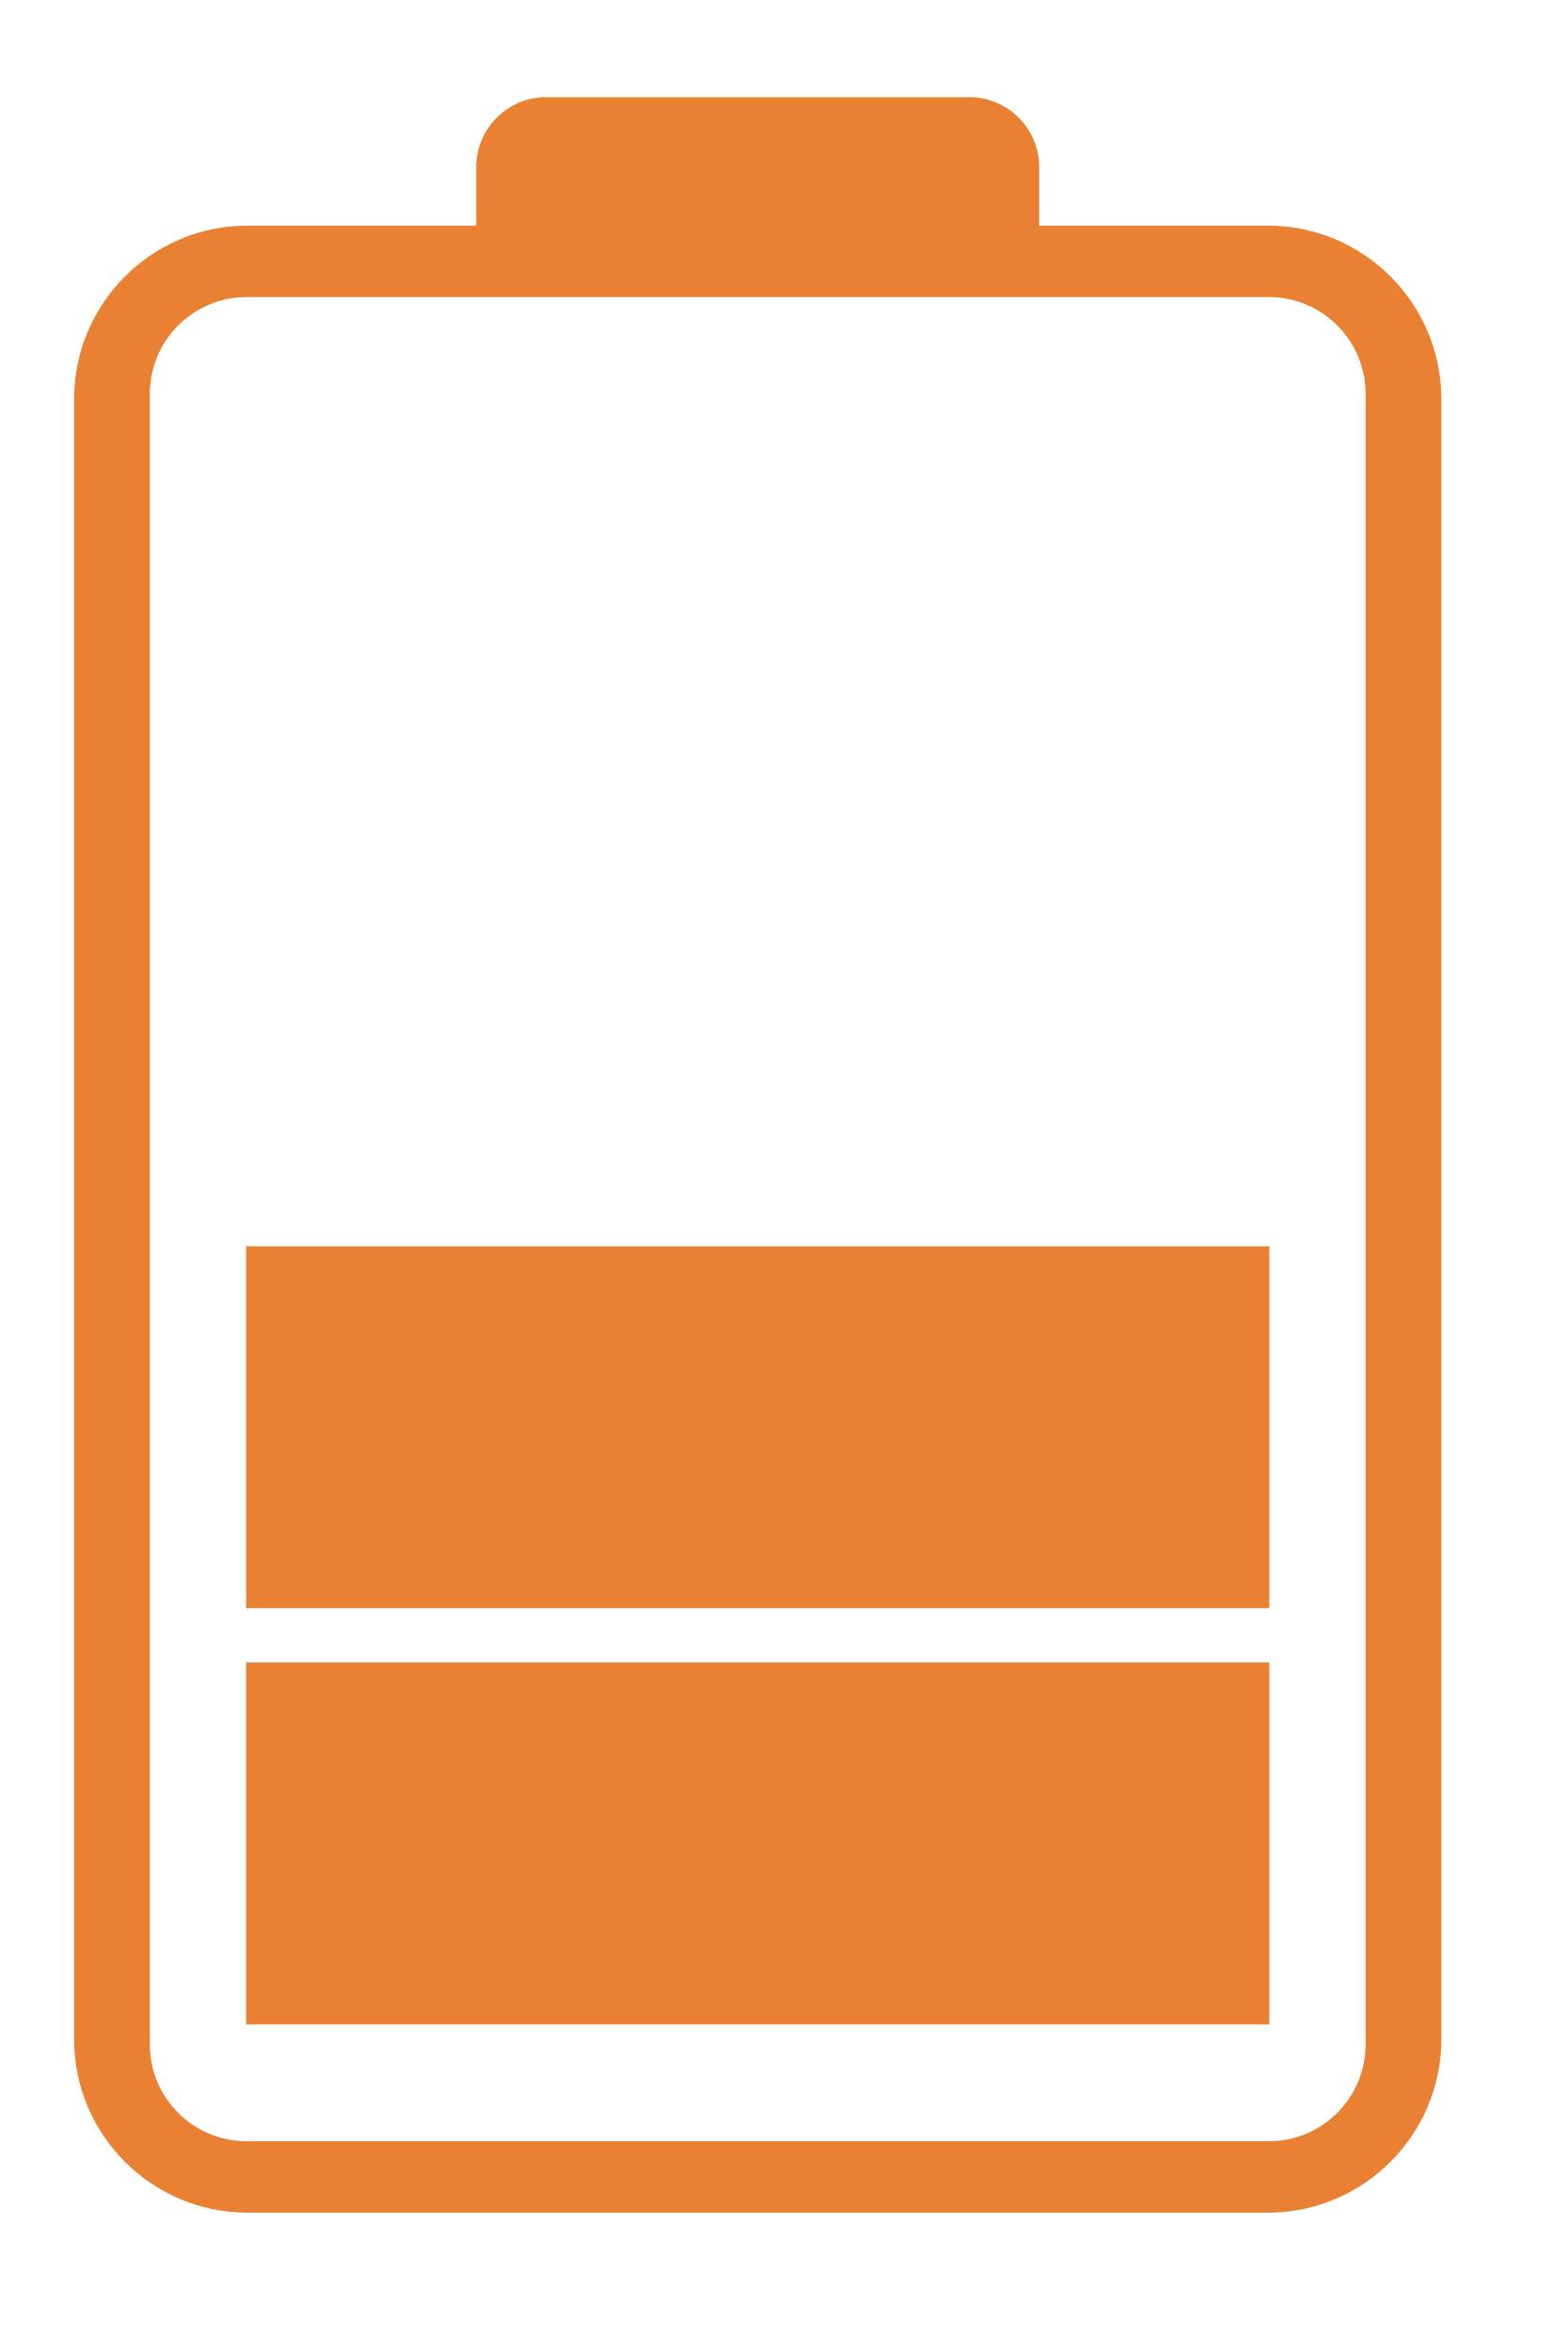
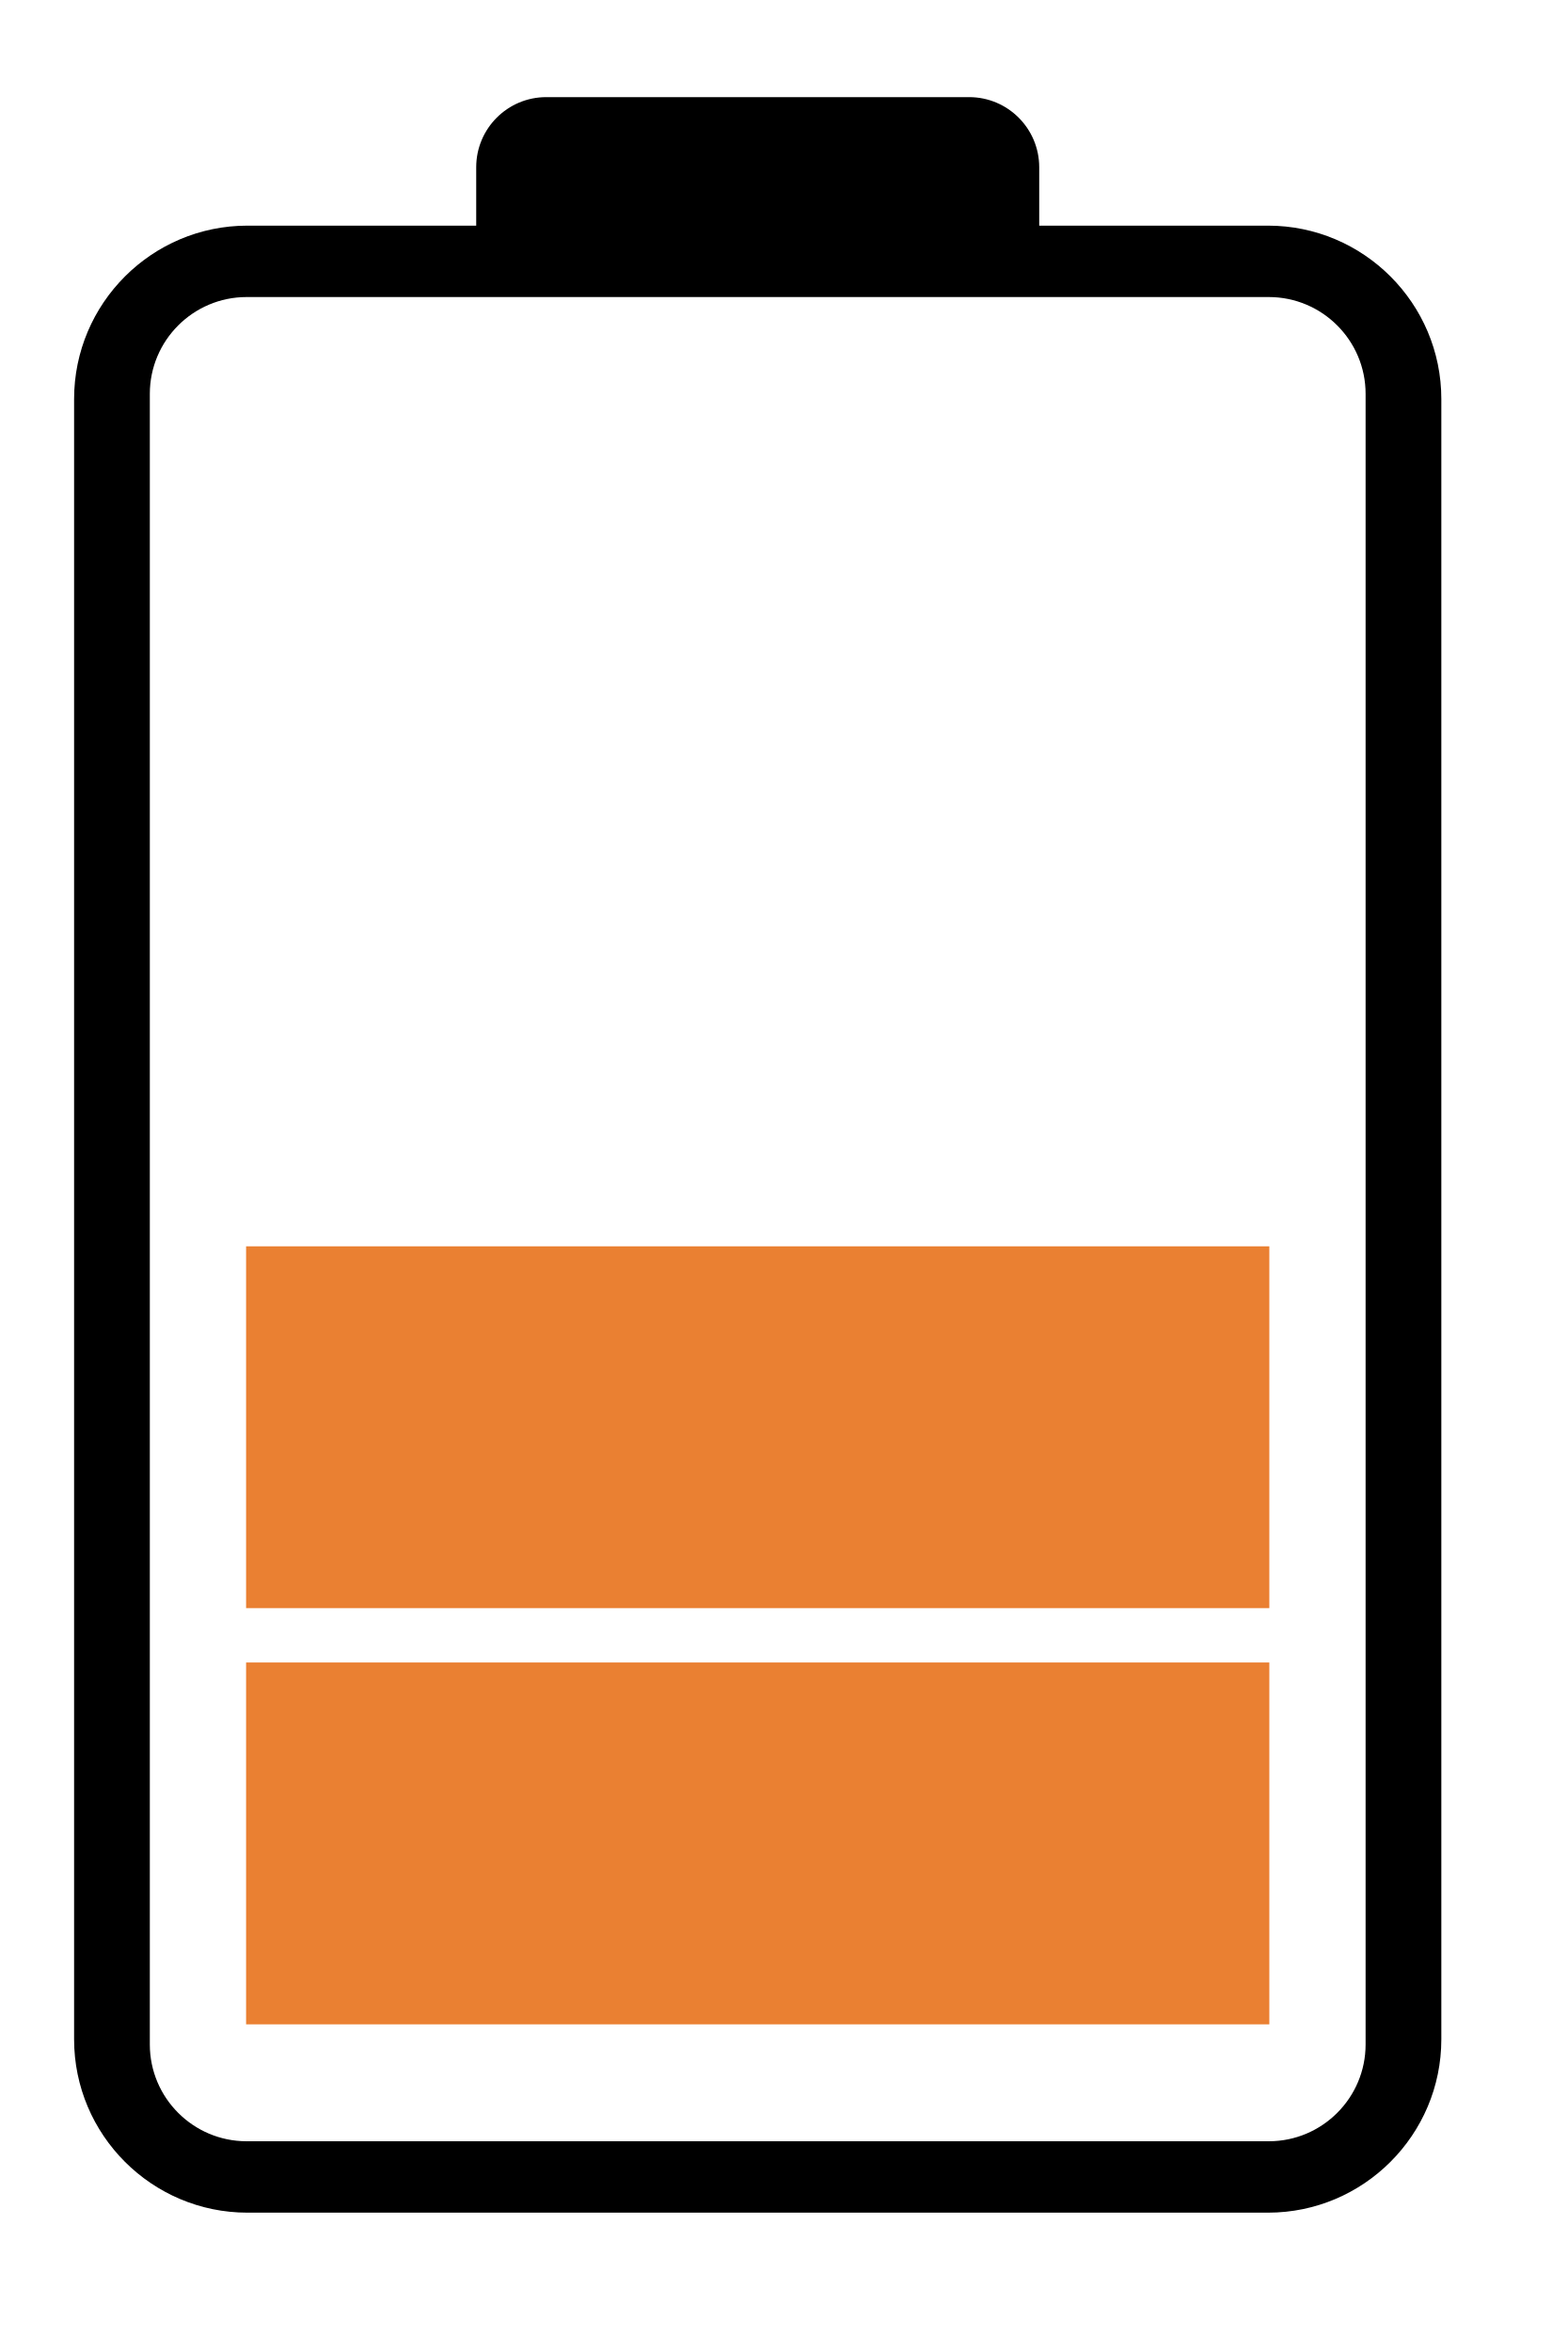
<svg xmlns="http://www.w3.org/2000/svg" viewBox="1100 350 520 780">
  <g>
-     <path fill="#EA8032" d="M1520.587,424.83h-75.88v-19.36c0-12.85-10.42-23.26-23.26-23.26h-140.24       c-12.84,0-23.25,10.41-23.25,23.26v19.36h-75.88c-31.71,0-57.5,25.79-57.5,57.51v543.95c0,31.7,25.79,57.5,57.5,57.5h338.51       c31.71,0,57.5-25.8,57.5-57.5V482.34C1578.087,450.62,1552.297,424.83,1520.587,424.83z M1552.967,1028.01       c0,17.7-14.4,32.1-32.1,32.1h-339.07c-17.7,0-32.1-14.4-32.1-32.1v-547.4c0-17.7,14.4-32.1,32.1-32.1h339.07       c17.7,0,32.1,14.4,32.1,32.1V1028.01z" />
+     <path fill="#000000" d="M1520.587,424.83h-75.88v-19.36c0-12.85-10.42-23.26-23.26-23.26h-140.24       c-12.84,0-23.25,10.41-23.25,23.26v19.36h-75.88c-31.71,0-57.5,25.79-57.5,57.51v543.95c0,31.7,25.79,57.5,57.5,57.5h338.51       c31.71,0,57.5-25.8,57.5-57.5V482.34C1578.087,450.62,1552.297,424.83,1520.587,424.83z M1552.967,1028.01       c0,17.7-14.4,32.1-32.1,32.1h-339.07c-17.7,0-32.1-14.4-32.1-32.1v-547.4c0-17.7,14.4-32.1,32.1-32.1h339.07       c17.7,0,32.1,14.4,32.1,32.1V1028.01z" />
    <rect x="1181.629" y="763.319" fill="#EA8032" width="339.408" height="120" />
    <rect x="1181.629" y="901.336" fill="#EA8032" width="339.408" height="120" />
  </g>
</svg>
